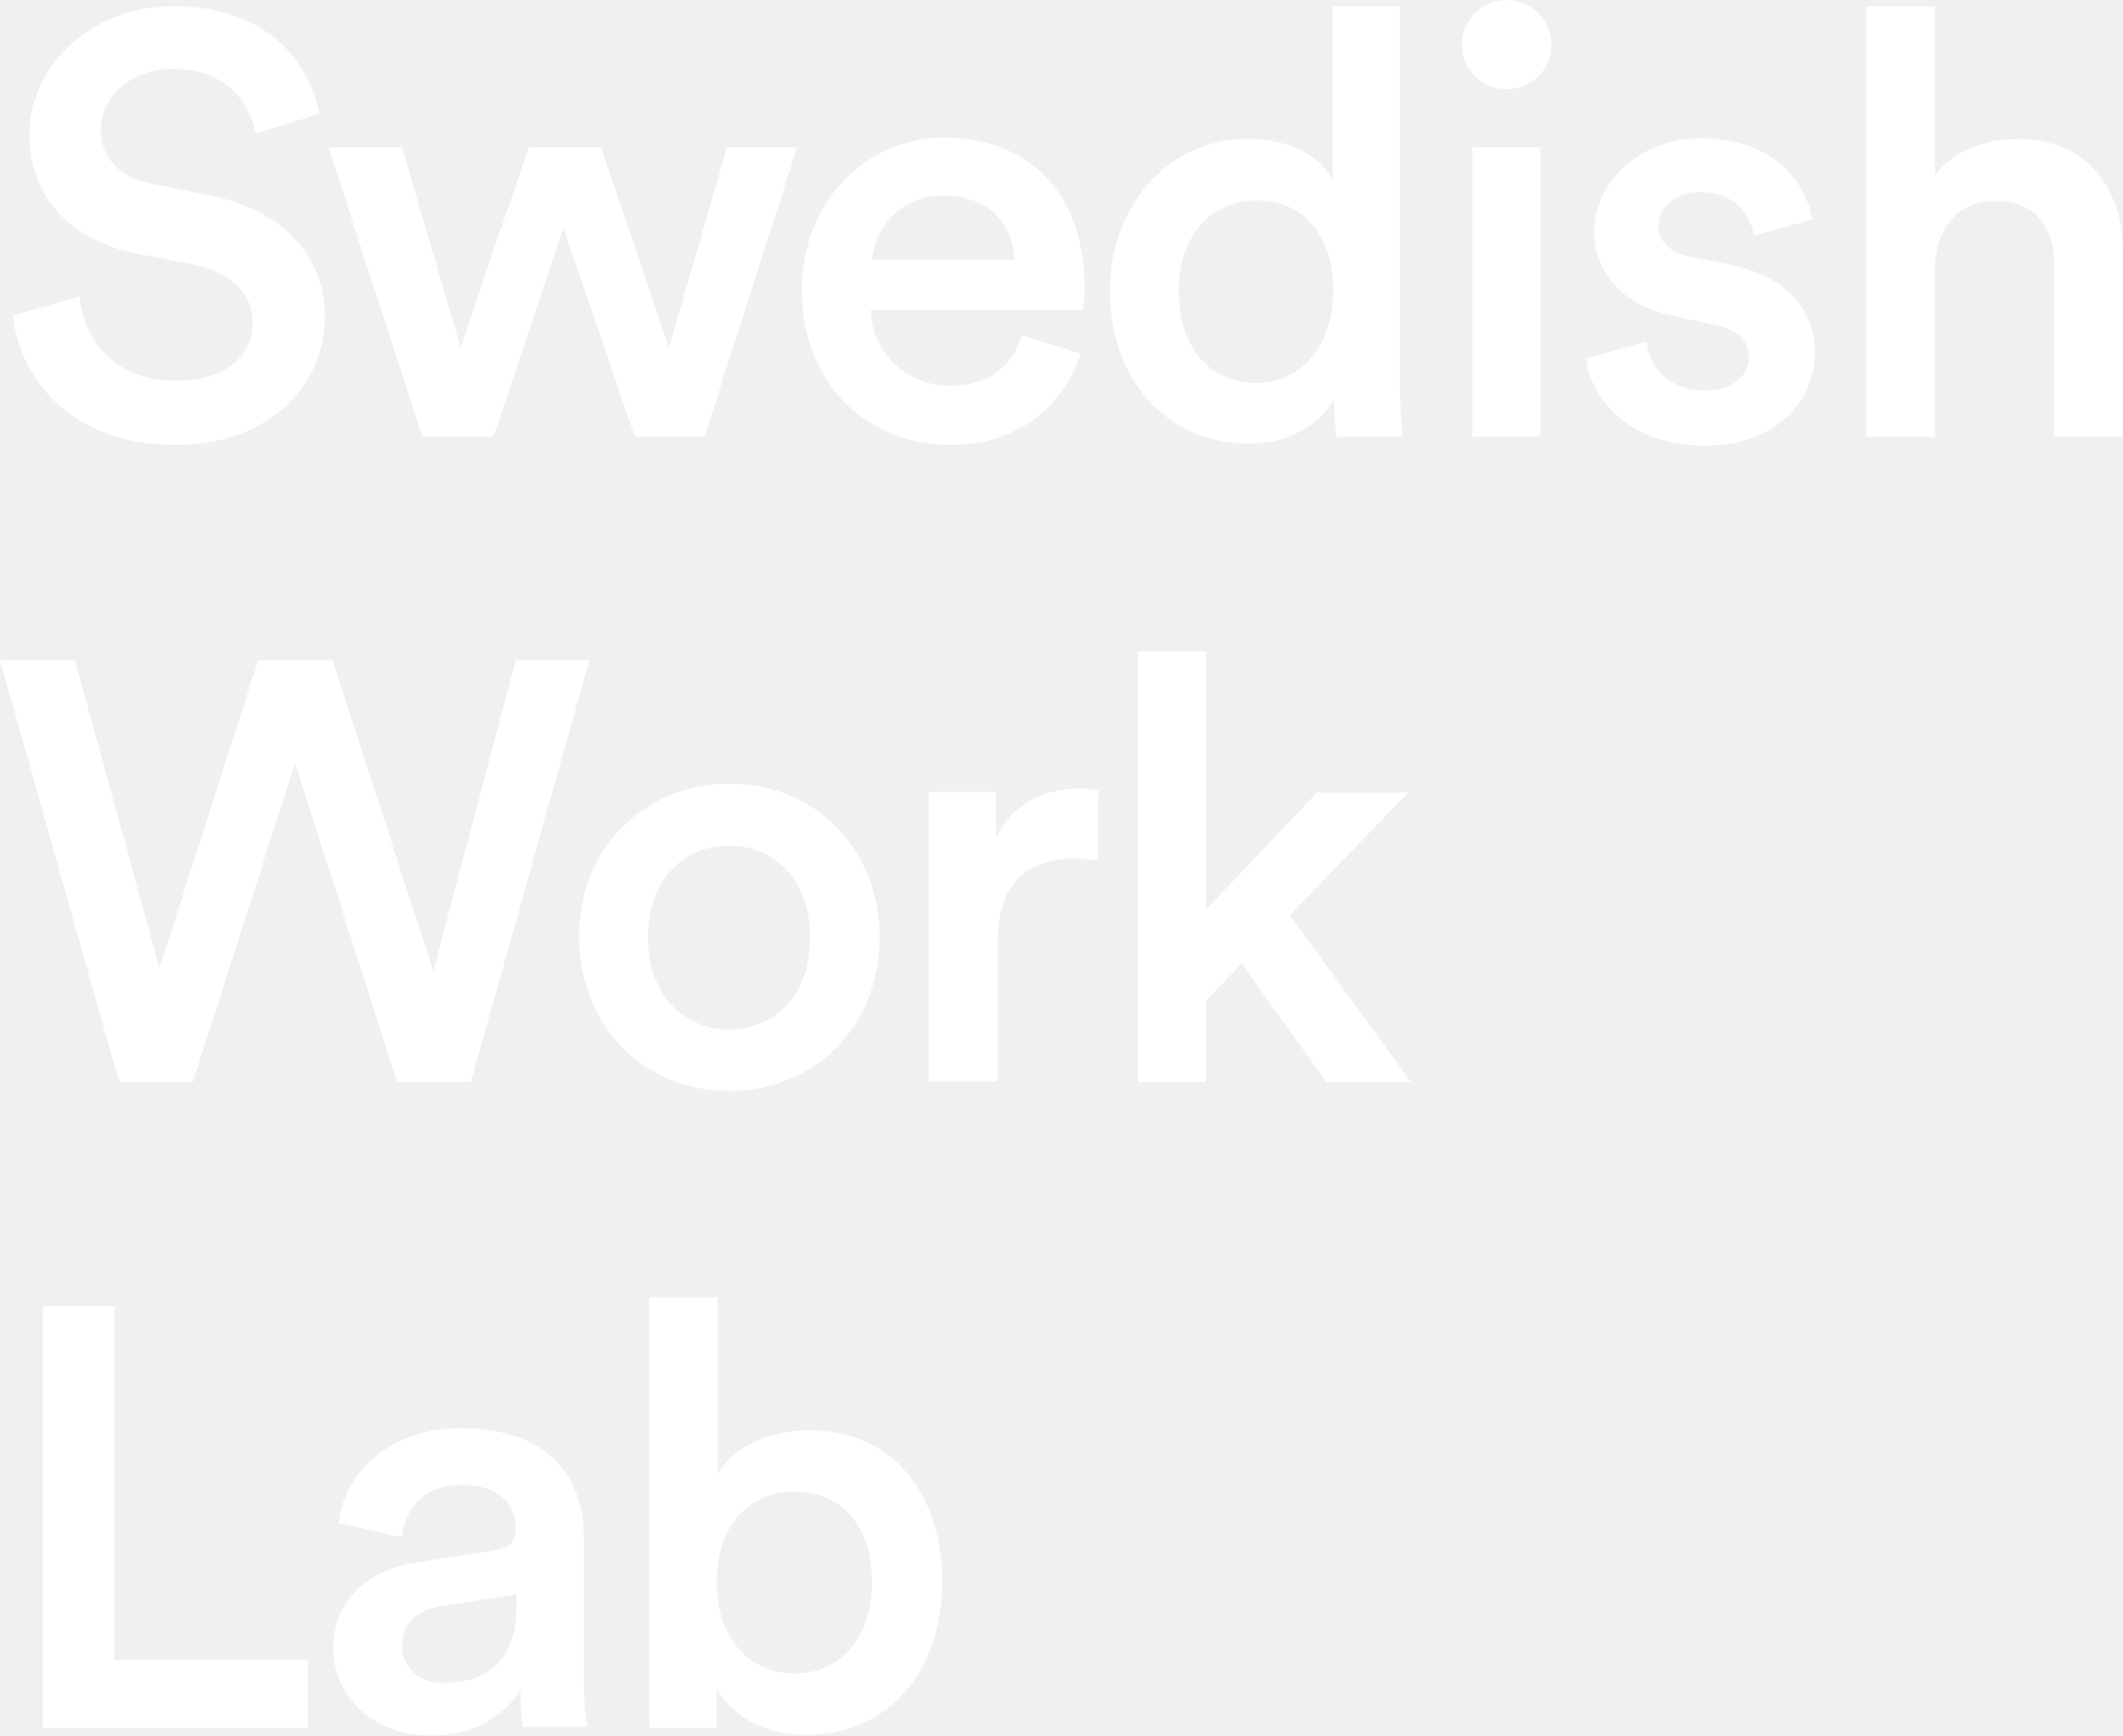
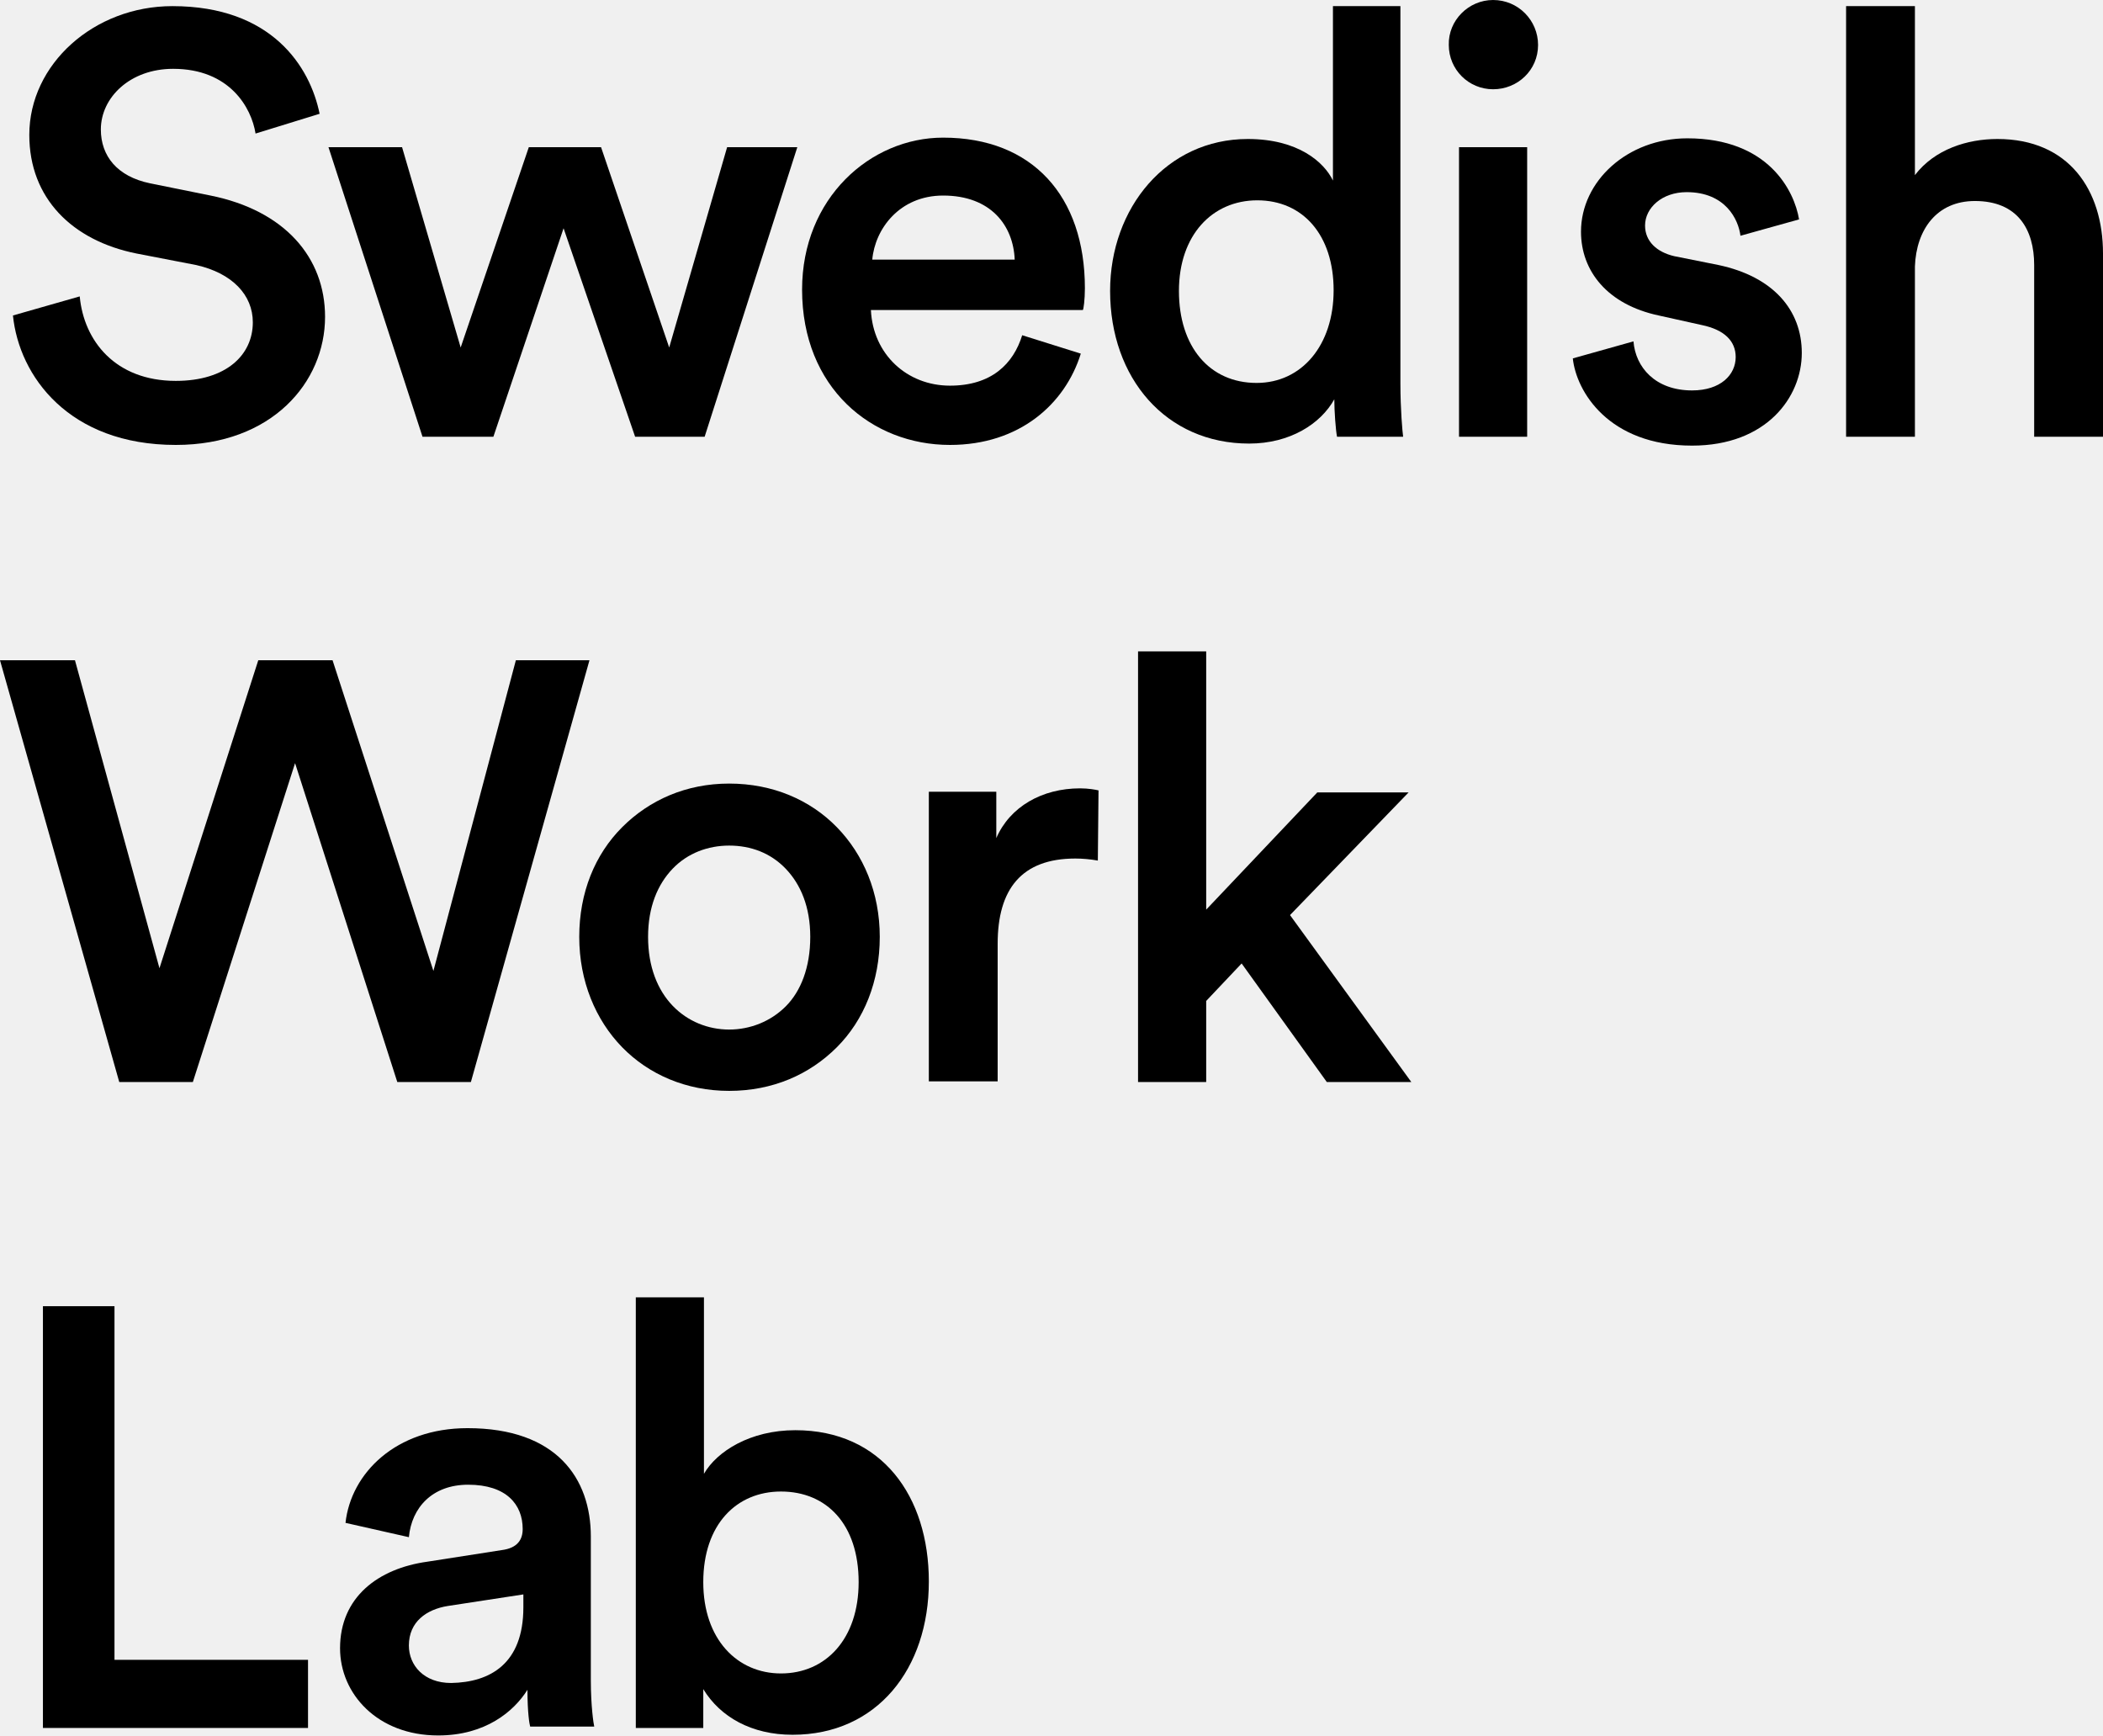
- <svg xmlns="http://www.w3.org/2000/svg" version="1.1" id="Layer_1" x="0px" y="0px" viewBox="0 0 311.6 254.7" style="enable-background:new 0 0 311.6 254.7;" xml:space="preserve">
-   <style type="text/css">
- 	.st0{fill:#FFFFFF;}
- </style>
-   <path class="st0" d="M37.5,19.6c-0.6-3.8-3.8-9.5-12.1-9.5c-6.3,0-10.6,4.2-10.6,8.9c0,3.9,2.4,6.9,7.2,7.9l8.9,1.8  c10.9,2.2,16.8,9.1,16.8,17.8c0,9.6-7.8,18.8-21.9,18.8c-15.7,0-23-10.1-23.9-19l9.8-2.8c0.6,6.5,5.2,12.4,14.1,12.4  c7.4,0,11.3-3.8,11.3-8.6c0-4-3-7.2-8.3-8.4L20,37.2c-9.4-1.9-15.7-8.1-15.7-17.4c0-10.4,9.5-18.9,21-18.9  c14.6,0,20.2,8.9,21.6,15.8L37.5,19.6z" />
-   <path class="st0" d="M88.2,21.6l10,29.4l8.5-29.4H117l-13.6,42.5H93.2L82.7,33.5L72.4,64.1H62L48.2,21.6H59L67.6,51l10-29.4H88.2z" />
-   <path class="st0" d="M158.6,51.9c-2.3,7.4-9,13.4-19.2,13.4c-11.5,0-21.7-8.4-21.7-22.8c0-13.4,10-22.3,20.7-22.3  c13.1,0,20.8,8.6,20.8,22.1c0,1.7-0.2,3.1-0.3,3.2h-31.1c0.3,6.5,5.3,11.1,11.6,11.1c6.1,0,9.3-3.2,10.6-7.4L158.6,51.9z   M148.9,38.1c-0.2-5-3.5-9.4-10.5-9.4c-6.4,0-10,4.9-10.4,9.4H148.9z" />
-   <path class="st0" d="M205.5,56.3c0,3.8,0.3,7.1,0.4,7.8h-9.7c-0.2-1-0.4-3.8-0.4-5.5c-2,3.6-6.5,6.5-12.5,6.5  c-12.2,0-20.4-9.6-20.4-22.4c0-12.2,8.3-22.3,20.2-22.3c7.4,0,11.2,3.4,12.5,6.1V0.9h9.9V56.3z M184.4,56.2  c6.6,0,11.3-5.5,11.3-13.6s-4.5-13.2-11.2-13.2c-6.6,0-11.5,5.1-11.5,13.3S177.5,56.2,184.4,56.2z" />
-   <path class="st0" d="M221.1,0c3.7,0,6.6,3,6.6,6.6c0,3.7-3,6.5-6.6,6.5s-6.5-2.9-6.5-6.5C214.5,3,217.5,0,221.1,0z M216.1,64.1V21.6  h10v42.5H216.1z" />
-   <path class="st0" d="M241.7,50.1c0.3,3.8,3.2,7.2,8.6,7.2c4.2,0,6.4-2.3,6.4-4.9c0-2.3-1.6-4-5-4.7l-6.3-1.4  C237.9,44.7,234,39.8,234,34c0-7.4,6.8-13.7,15.6-13.7c11.9,0,15.7,7.7,16.4,11.9l-8.6,2.4c-0.3-2.4-2.2-6.4-7.9-6.4  c-3.6,0-6.1,2.3-6.1,4.9c0,2.3,1.7,3.9,4.3,4.5l6.5,1.3c8,1.7,12.2,6.6,12.2,12.9c0,6.5-5.2,13.6-16.1,13.6c-12.3,0-17-8-17.5-12.8  L241.7,50.1z" />
-   <path class="st0" d="M284,64.1h-10.1V0.9H284v24.8c2.9-3.8,7.7-5.3,12.1-5.3c10.5,0,15.5,7.5,15.5,16.8v26.9h-10.1V38.9  c0-5.2-2.4-9.4-8.7-9.4c-5.6,0-8.6,4.2-8.8,9.6V64.1z" />
-   <path class="st0" d="M75.7,96.9h10.8l-17.4,61.9H58.3l-15-46.8l-15,46.8H17.5L0,96.9h11l12.4,45.2l14.5-45.2h10.9l14.8,45.6  L75.7,96.9z" />
-   <path class="st0" d="M161.1,126.3c-1.1-0.2-2.3-0.3-3.3-0.3c-7.9,0-11.4,4.5-11.4,12.5v20.2h-10.1v-42.5h9.9v6.8  c2-4.6,6.7-7.3,12.3-7.3c1.2,0,2.3,0.2,2.7,0.3L161.1,126.3L161.1,126.3z" />
-   <path class="st0" d="M189.3,134.3l17.8,24.5h-12.4l-12.5-17.4l-5.2,5.5v11.9h-10V95.6h10v37.9l16.3-17.2h13.4L189.3,134.3z" />
-   <path class="st0" d="M6.3,253.6v-61.9h10.5v51.9h28.4v10H6.3z" />
-   <path class="st0" d="M61.7,229.2l10.9-1.7c2.4-0.3,3.1-1.6,3.1-3.1c0-3.6-2.4-6.5-8-6.5c-5.3,0-8.3,3.4-8.7,7.7l-9.3-2.1  c0.8-7.3,7.4-13.9,17.9-13.9c13.1,0,18.1,7.4,18.1,15.9v21.1c0,3.8,0.4,6.4,0.5,6.8h-9.4c-0.1-0.3-0.4-2-0.4-5.4  c-2,3.2-6.2,6.7-13.1,6.7c-8.9,0-14.4-6.1-14.4-12.8C48.9,234.4,54.5,230.2,61.7,229.2z M75.8,235.9V234l-11.1,1.7  c-3.1,0.5-5.7,2.3-5.7,5.8c0,2.9,2.2,5.5,6.2,5.5C70.9,246.9,75.8,244.2,75.8,235.9z" />
-   <path class="st0" d="M95.3,253.6v-63.2h10v25.9c1.9-3.3,6.8-6.4,13.4-6.4c12.7,0,19.6,9.7,19.6,22.2c0,12.8-7.6,22.5-20,22.5  c-6,0-10.6-2.6-13.1-6.7v5.7H95.3z M116.6,218.9c-6.5,0-11.4,4.8-11.4,13.3c0,8.4,5,13.4,11.4,13.4c6.6,0,11.4-5.1,11.4-13.4  C128,223.7,123.3,218.9,116.6,218.9z" />
-   <path class="st0" d="M129.1,137.5c0,6.5-2.3,12.2-6.3,16.2s-9.4,6.4-15.8,6.4c-6.3,0-11.8-2.4-15.7-6.4S85,144,85,137.5  s2.3-12.1,6.3-16.1s9.4-6.4,15.7-6.4c6.4,0,11.9,2.4,15.8,6.4S129.1,131,129.1,137.5z M118.9,137.5c0-4.4-1.4-7.7-3.6-10  c-2.2-2.3-5.1-3.4-8.3-3.4c-3.1,0-6.1,1.1-8.3,3.4c-2.2,2.3-3.6,5.6-3.6,10s1.4,7.8,3.6,10.1s5.2,3.5,8.3,3.5c3.1,0,6.1-1.2,8.3-3.4  S118.9,142,118.9,137.5z" />
+ <svg xmlns="http://www.w3.org/2000/svg" version="1.1" id="Layer_1" x="0px" y="0px" viewBox="0 0 308.6 254.7" style="enable-background:new 0 0 308.6 254.7;" xml:space="preserve">
+   <path d="M37.5,19.6c-0.6-3.8-3.8-9.5-12.1-9.5c-6.3,0-10.6,4.2-10.6,8.9c0,3.9,2.4,6.9,7.2,7.9l8.9,1.8c10.9,2.2,16.8,9.1,16.8,17.8  c0,9.6-7.8,18.8-21.9,18.8c-15.7,0-23-10.1-23.9-19l9.8-2.8c0.6,6.5,5.2,12.4,14.1,12.4c7.4,0,11.3-3.8,11.3-8.6c0-4-3-7.2-8.3-8.4  L20,37.2c-9.4-1.9-15.7-8.1-15.7-17.4c0-10.4,9.5-18.9,21-18.9c14.6,0,20.2,8.9,21.6,15.8L37.5,19.6z" />
+   <path d="M88.2,21.6l10,29.4l8.5-29.4H117l-13.6,42.5H93.2L82.7,33.5L72.4,64.1H62L48.2,21.6H59L67.6,51l10-29.4H88.2z" />
+   <path d="M158.6,51.9c-2.3,7.4-9,13.4-19.2,13.4c-11.5,0-21.7-8.4-21.7-22.8c0-13.4,10-22.3,20.7-22.3c13.1,0,20.8,8.6,20.8,22.1  c0,1.7-0.2,3.1-0.3,3.2h-31.1c0.3,6.5,5.3,11.1,11.6,11.1c6.1,0,9.3-3.2,10.6-7.4L158.6,51.9z M148.9,38.1c-0.2-5-3.5-9.4-10.5-9.4  c-6.4,0-10,4.9-10.4,9.4H148.9z" />
+   <path d="M205.5,56.3c0,3.8,0.3,7.1,0.4,7.8h-9.7c-0.2-1-0.4-3.8-0.4-5.5c-2,3.6-6.5,6.5-12.5,6.5c-12.2,0-20.4-9.6-20.4-22.4  c0-12.2,8.3-22.3,20.2-22.3c7.4,0,11.2,3.4,12.5,6.1V0.9h9.9V56.3z M184.4,56.2c6.6,0,11.3-5.5,11.3-13.6s-4.5-13.2-11.2-13.2  c-6.6,0-11.5,5.1-11.5,13.3S177.5,56.2,184.4,56.2z" />
+   <path d="M219.1,0c3.7,0,6.6,3,6.6,6.6c0,3.7-3,6.5-6.6,6.5s-6.5-2.9-6.5-6.5C212.5,3,215.5,0,219.1,0z M214.1,64.1V21.6h10v42.5  H214.1z" />
+   <path d="M239.7,50.1c0.3,3.8,3.2,7.2,8.6,7.2c4.2,0,6.4-2.3,6.4-4.9c0-2.3-1.6-4-5-4.7l-6.3-1.4C235.9,44.7,232,39.8,232,34  c0-7.4,6.8-13.7,15.6-13.7c11.9,0,15.7,7.7,16.4,11.9l-8.6,2.4c-0.3-2.4-2.2-6.4-7.9-6.4c-3.6,0-6.1,2.3-6.1,4.9  c0,2.3,1.7,3.9,4.3,4.5l6.5,1.3c8,1.7,12.2,6.6,12.2,12.9c0,6.5-5.2,13.6-16.1,13.6c-12.3,0-17-8-17.5-12.8L239.7,50.1z" />
+   <path d="M281,64.1h-10.1V0.9H281v24.8c2.9-3.8,7.7-5.3,12.1-5.3c10.5,0,15.5,7.5,15.5,16.8v26.9h-10.1V38.9c0-5.2-2.4-9.4-8.7-9.4  c-5.6,0-8.6,4.2-8.8,9.6V64.1z" />
+   <path d="M75.7,96.9h10.8l-17.4,61.9H58.3l-15-46.8l-15,46.8H17.5L0,96.9h11l12.4,45.2l14.5-45.2h10.9l14.8,45.6L75.7,96.9z" />
+   <path d="M161.1,126.3c-1.1-0.2-2.3-0.3-3.3-0.3c-7.9,0-11.4,4.5-11.4,12.5v20.2h-10.1v-42.5h9.9v6.8c2-4.6,6.7-7.3,12.3-7.3  c1.2,0,2.3,0.2,2.7,0.3L161.1,126.3L161.1,126.3z" />
+   <path d="M189.3,134.3l17.8,24.5h-12.4l-12.5-17.4l-5.2,5.5v11.9h-10V95.6h10v37.9l16.3-17.2h13.4L189.3,134.3z" />
+   <path d="M6.3,253.6v-61.9h10.5v51.9h28.4v10H6.3z" />
+   <path d="M62.7,229.2l10.9-1.7c2.4-0.3,3.1-1.6,3.1-3.1c0-3.6-2.4-6.5-8-6.5c-5.3,0-8.3,3.4-8.7,7.7l-9.3-2.1  c0.8-7.3,7.4-13.9,17.9-13.9c13.1,0,18.1,7.4,18.1,15.9v21.1c0,3.8,0.4,6.4,0.5,6.8h-9.4c-0.1-0.3-0.4-2-0.4-5.4  c-2,3.2-6.2,6.7-13.1,6.7c-8.9,0-14.4-6.1-14.4-12.8C49.9,234.4,55.5,230.2,62.7,229.2z M76.8,235.9V234l-11.1,1.7  c-3.1,0.5-5.7,2.3-5.7,5.8c0,2.9,2.2,5.5,6.2,5.5C71.9,246.9,76.8,244.2,76.8,235.9z" />
+   <path d="M93.3,253.6v-63.2h10v25.9c1.9-3.3,6.8-6.4,13.4-6.4c12.7,0,19.6,9.7,19.6,22.2c0,12.8-7.6,22.5-20,22.5  c-6,0-10.6-2.6-13.1-6.7v5.7H93.3z M114.6,218.9c-6.5,0-11.4,4.8-11.4,13.3c0,8.4,5,13.4,11.4,13.4c6.6,0,11.4-5.1,11.4-13.4  C126,223.7,121.3,218.9,114.6,218.9z" />
+   <path d="M129.1,137.5c0,6.5-2.3,12.2-6.3,16.2s-9.4,6.4-15.8,6.4c-6.3,0-11.8-2.4-15.7-6.4S85,144,85,137.5s2.3-12.1,6.3-16.1  s9.4-6.4,15.7-6.4c6.4,0,11.9,2.4,15.8,6.4S129.1,131,129.1,137.5z M118.9,137.5c0-4.4-1.4-7.7-3.6-10s-5.1-3.4-8.3-3.4  c-3.1,0-6.1,1.1-8.3,3.4c-2.2,2.3-3.6,5.6-3.6,10s1.4,7.8,3.6,10.1s5.2,3.5,8.3,3.5c3.1,0,6.1-1.2,8.3-3.4S118.9,142,118.9,137.5z" />
</svg>
